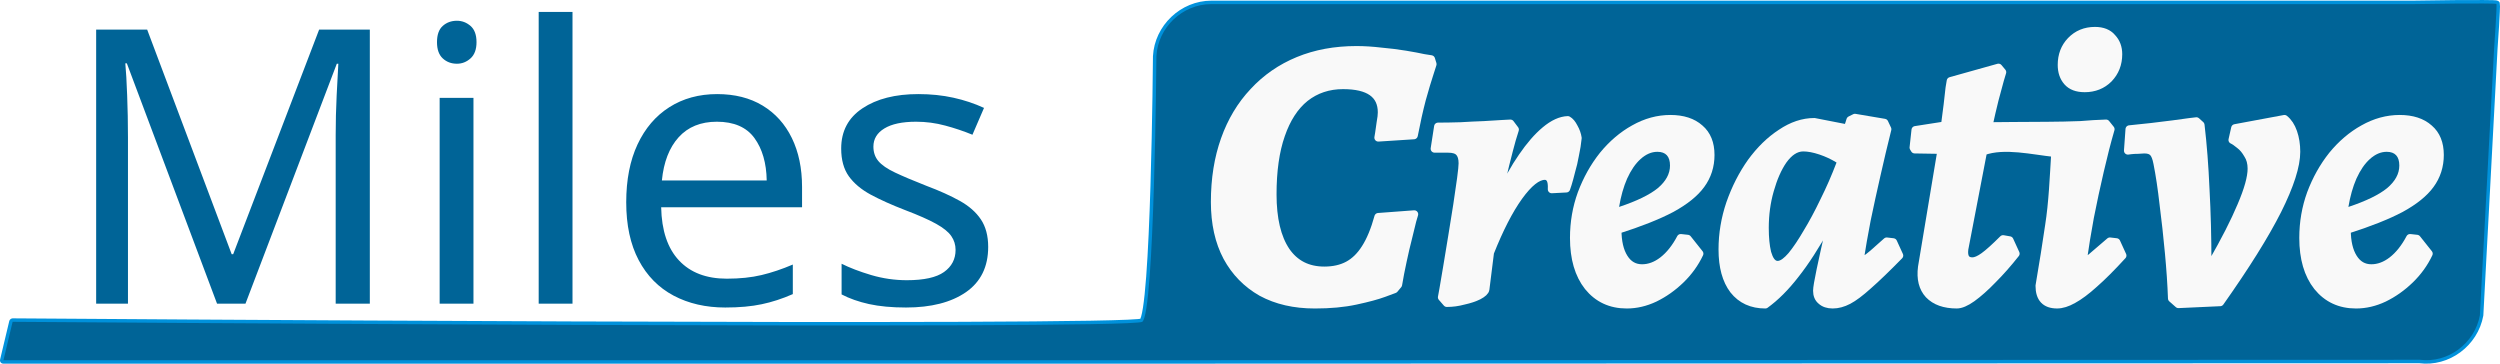
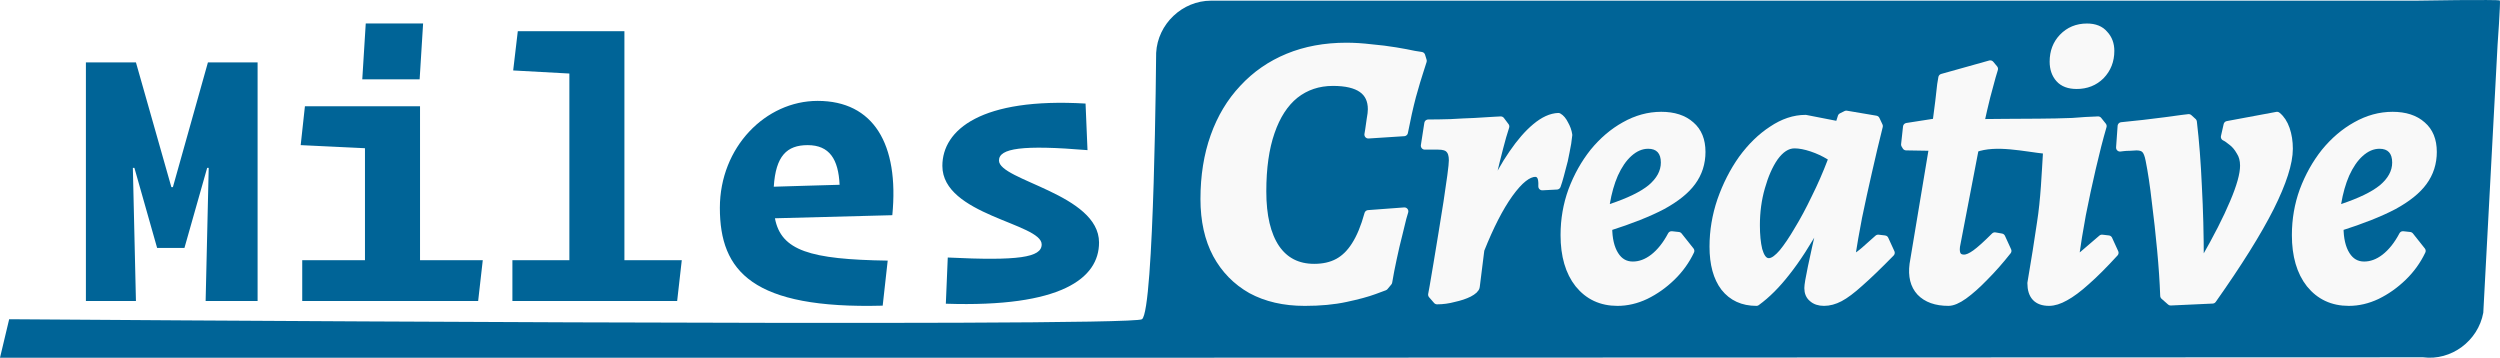
- <svg xmlns="http://www.w3.org/2000/svg" width="128.668mm" height="18.716mm" viewBox="0 0 128.668 18.716" version="1.1" id="svg1" xml:space="preserve">
+ <svg xmlns="http://www.w3.org/2000/svg" width="128.312mm" height="18.36mm" viewBox="0 0 128.312 18.36" version="1.1" id="svg1" xml:space="preserve">
  <defs id="defs1">
    <linearGradient id="swatch15">
      <stop style="stop-color:#000000;stop-opacity:1;" offset="0" id="stop16" />
    </linearGradient>
    <linearGradient id="swatch9">
      <stop style="stop-color:#006497;stop-opacity:1;" offset="0" id="stop9" />
    </linearGradient>
-     <rect x="50.662" y="208.98" width="732.485" height="179.427" id="rect1-5-7-3" />
  </defs>
-   <g id="layer1" transform="translate(-18.9519,-179.245)">
-     <path id="rect3-3-9" style="fill:#006497;fill-opacity:1;stroke:#0091db;stroke-width:0.357;stroke-linecap:round;stroke-linejoin:round;stroke-dasharray:none;stroke-opacity:1;paint-order:stroke fill markers" d="m -91.807,119.772 c 1.481,-8e-5 2.681,1.2 2.681,2.681 0,0 -0.609,13.266 -4.06e-4,13.692 0.609,0.426 58.258,0 58.258,0 l 0.366,1.978 h -60.222 l -64.39,-0.022 c -1.455,0.189 -2.788,-0.836 -2.977,-2.291 l 2.9e-4,-2.291 -2e-4,-2.292 -2.3e-4,-2.291 2.9e-4,-2.291 -2.3e-4,-2.291 2.9e-4,-2.291 c 0,0 -0.01,-0.553 -0.015,-1.116 -0.005,-0.561 -1.5e-4,-1.141 0.015,-1.174 9e-5,-2.1e-4 5.4e-4,-0.001 0.001,-0.002 0.023,-0.028 0.29,-0.028 0.69,-0.032 0.406,-0.004 0.944,-0.001 1.48,0.004 1.072,0.01 2.14,0.029 2.14,0.029 h 4.31 8.621 17.241 17.241 z" transform="matrix(-0.9979788,0,-0.05325112,0.9985964,-3.955494,59.85359)" />
-     <text xml:space="preserve" transform="matrix(0.2645833,0,0,0.2645833,8.578693,121.307)" id="text1-8-3-8" style="font-style:normal;font-variant:normal;font-weight:normal;font-stretch:normal;font-size:74.667px;font-family:'Operator Mono';-inkscape-font-specification:'Operator Mono, Normal';font-variant-ligatures:normal;font-variant-caps:normal;font-variant-numeric:normal;font-variant-east-asian:normal;white-space:pre;shape-inside:url(#rect1-5-7-3);fill:#006497;fill-opacity:1;fill-rule:evenodd;stroke:none;stroke-width:7.2;stroke-linecap:round;stroke-linejoin:round;stroke-dasharray:none;stroke-opacity:1;paint-order:stroke fill markers">
-       <tspan x="50.662" y="278.047" id="tspan1">Miles</tspan>
-     </text>
-     <g id="g46" transform="matrix(0.997369,0,0,0.997369,0.8730368,1.044145)">
+   <g id="layer1" transform="translate(-19.1301,-179.4231)">
+     <path id="rect3-3-9" style="fill:#006497;fill-opacity:1;stroke:none;stroke-width:0.501;stroke-linecap:round;stroke-linejoin:round;stroke-dasharray:none;stroke-opacity:1;paint-order:stroke fill markers" d="m -91.807,119.772 c 1.481,-8e-5 2.681,1.2 2.681,2.681 0,0 -0.609,13.266 -4.06e-4,13.692 0.609,0.426 58.258,0 58.258,0 l 0.366,1.978 h -60.222 l -64.39,-0.022 c -1.455,0.189 -2.788,-0.836 -2.977,-2.291 l 2.9e-4,-2.291 -2e-4,-2.292 -2.3e-4,-2.291 2.9e-4,-2.291 -2.3e-4,-2.291 2.9e-4,-2.291 c 0,0 -0.01,-0.553 -0.015,-1.116 -0.005,-0.561 -1.5e-4,-1.141 0.015,-1.174 9e-5,-2.1e-4 5.4e-4,-0.001 0.001,-0.002 0.023,-0.028 0.29,-0.028 0.69,-0.032 0.406,-0.004 0.944,-0.001 1.48,0.004 1.072,0.01 2.14,0.029 2.14,0.029 h 4.31 8.621 17.241 17.241 z" transform="matrix(-0.9979788,0,-0.05325112,0.9985964,-3.955494,59.85359)" />
+     <path d="m 29.802,182.625 -1.798,6.401 h -0.079 l -1.818,-6.401 h -2.568 v 12.248 h 2.568 l -0.158,-6.835 h 0.079 l 1.166,4.109 h 1.403 l 1.166,-4.109 h 0.079 l -0.158,6.835 h 2.667 v -12.248 z m 10.866,0.869 0.178,-2.865 h -2.944 l -0.178,2.865 z m 3.003,11.379 0.237,-2.094 h -3.22 v -7.902 H 34.78 l -0.217,1.995 3.299,0.158 v 5.749 h -3.22 v 2.094 z m 10.214,0 0.237,-2.094 h -2.944 v -11.755 h -5.472 l -0.237,2.015 2.884,0.158 v 9.581 h -2.924 v 2.094 z m 10.549,0.237 0.257,-2.311 c -3.991,-0.059 -5.472,-0.514 -5.788,-2.173 l 6.025,-0.158 c 0.356,-3.655 -0.968,-5.867 -3.833,-5.867 -2.667,0 -5.018,2.371 -5.018,5.492 0,3.26 1.679,5.196 8.357,5.018 z m -3.852,-8.238 c 1.126,0 1.58,0.731 1.64,2.035 -1.027,0.02 -2.469,0.079 -3.378,0.099 0.099,-1.58 0.672,-2.134 1.738,-2.134 z m 14.264,-2.134 c -5.354,-0.316 -7.349,1.343 -7.349,3.2 0,2.529 5.097,2.944 5.097,4.03 0,0.672 -1.205,0.849 -4.82,0.672 l -0.099,2.371 c 5.927,0.198 7.863,-1.304 7.863,-3.141 0,-2.489 -5.136,-3.181 -5.136,-4.208 0,-0.632 1.205,-0.81 4.544,-0.533 z" id="text1-8-3-8" style="font-size:74.667px;font-family:'Operator Mono';-inkscape-font-specification:'Operator Mono, Normal';white-space:pre;fill:#006497;fill-rule:evenodd;stroke:none;stroke-width:0.5;stroke-linecap:round;stroke-linejoin:round;stroke-dasharray:none;stroke-opacity:1;paint-order:stroke fill markers" aria-label="Miles" />
+     <g id="g46" transform="matrix(0.997369,0,0,0.997369,0.3438701,1.044145)">
      <path style="font-style:italic;font-weight:bold;font-size:74.667px;font-family:Alegreya;-inkscape-font-specification:'Alegreya, Bold Italic';white-space:pre;fill:#f9f9f9;stroke:#f9f9f9;stroke-width:1.531;stroke-linecap:round;stroke-linejoin:round;paint-order:stroke fill markers" d="m 292.06,245.755 q 0,3.285 -1.867,5.824 -1.792,2.464 -5.749,4.629 -3.957,2.091 -10.528,4.181 0,3.435 1.269,5.451 1.269,2.016 3.509,2.016 2.091,0 4.032,-1.493 2.016,-1.568 3.509,-4.405 l 1.344,0.149 2.315,2.912 q -1.344,2.837 -3.659,5.077 -2.315,2.24 -5.077,3.584 -2.688,1.269 -5.451,1.269 -4.704,0 -7.541,-3.509 -2.763,-3.509 -2.763,-9.483 0,-4.555 1.493,-8.661 1.568,-4.181 4.181,-7.467 2.688,-3.285 6.048,-5.152 3.435,-1.941 7.093,-1.941 3.659,0 5.749,1.867 2.091,1.792 2.091,5.152 z" transform="matrix(0.2645833,0,0,0.2645833,66.75796,121.6403)" id="path42" />
      <path style="font-style:italic;font-weight:bold;font-size:74.667px;font-family:Alegreya;-inkscape-font-specification:'Alegreya, Bold Italic';white-space:pre;fill:#f9f9f9;stroke:#f9f9f9;stroke-width:1.531;stroke-linecap:round;stroke-linejoin:round;paint-order:stroke fill markers" d="m 241.062,274.875 -1.269,-1.12 q -0.149,-4.107 -0.597,-8.885 -0.448,-4.853 -1.045,-9.483 -0.523,-4.629 -1.195,-7.989 -0.299,-1.568 -0.821,-2.091 -0.523,-0.597 -1.717,-0.597 -0.448,0 -1.269,0.075 -0.747,0 -1.344,0.075 -0.597,0.075 -0.597,0.075 l 0.299,-4.181 q 2.016,-0.224 4.256,-0.448 2.315,-0.299 4.256,-0.523 2.016,-0.299 3.285,-0.448 1.269,-0.149 1.269,-0.149 l 0.821,0.747 q 0.672,5.675 0.971,12.544 0.373,6.869 0.373,14.336 h 0.896 q 3.733,-6.496 5.675,-11.125 2.016,-4.704 2.016,-7.243 0,-1.643 -0.747,-2.763 -0.672,-1.195 -1.568,-1.867 -0.896,-0.747 -1.419,-0.971 l 0.523,-2.315 9.632,-1.792 q 1.12,0.896 1.717,2.613 0.597,1.717 0.597,3.808 0,4.107 -3.659,11.424 -3.659,7.243 -11.2,17.92 z" transform="matrix(0.2645833,0,0,0.2645833,66.75796,121.6403)" id="path41" />
      <path style="font-style:italic;font-weight:bold;font-size:74.667px;font-family:Alegreya;-inkscape-font-specification:'Alegreya, Bold Italic';white-space:pre;fill:#f9f9f9;stroke:#f9f9f9;stroke-width:1.531;stroke-linecap:round;stroke-linejoin:round;paint-order:stroke fill markers" d="m 222.769,232.763 q -2.24,0 -3.36,-1.269 -1.12,-1.269 -1.12,-3.285 0,-2.837 1.792,-4.704 1.867,-1.941 4.704,-1.941 2.24,0 3.36,1.344 1.195,1.269 1.195,3.211 0,2.837 -1.867,4.779 -1.867,1.867 -4.704,1.867 z" transform="matrix(0.2645833,0,0,0.2645833,66.75796,121.6403)" id="path40" />
      <path id="path39" style="font-style:italic;font-weight:bold;font-size:74.667px;font-family:Alegreya;-inkscape-font-specification:'Alegreya, Bold Italic';white-space:pre;fill:#f9f9f9;stroke:#f9f9f9;stroke-width:1.531;stroke-linecap:round;stroke-linejoin:round;paint-order:stroke fill markers" d="m 205.97,228.73 -9.334,2.613 -0.225,1.346 c -0.1,0.846 -0.224,1.941 -0.373,3.285 -0.149,1.294 -0.322,2.637 -0.521,4.031 l -5.75,0.896 -0.373,3.434 0.223,0.373 4.631,0.076 0.521,0.447 -3.732,22.4 c -0.299,2.29 0.149,4.081 1.344,5.375 1.244,1.294 3.062,1.941 5.451,1.941 0.796,0 1.792,-0.423 2.986,-1.27 1.244,-0.896 2.588,-2.091 4.031,-3.584 1.493,-1.493 2.987,-3.185 4.48,-5.076 l -1.195,-2.613 -1.27,-0.225 c -1.593,1.593 -2.836,2.712 -3.732,3.359 -0.896,0.647 -1.643,0.971 -2.24,0.971 -1.244,0 -1.767,-0.796 -1.568,-2.389 l 3.658,-19.039 c 4.164,-1.506 9.648,-0.12 14.041,0.324 -0.286,4.56 -0.477,9.63 -1.197,14.16 -0.498,3.435 -1.121,7.342 -1.867,11.723 0,2.439 1.146,3.658 3.436,3.658 0.946,0 1.99,-0.324 3.135,-0.971 1.195,-0.647 2.564,-1.667 4.107,-3.061 1.593,-1.394 3.435,-3.236 5.525,-5.525 l -1.195,-2.613 -1.27,-0.148 c -1.892,1.643 -3.111,2.687 -3.658,3.135 -0.548,0.448 -0.995,0.672 -1.344,0.672 l -0.225,-0.299 c 0.348,-2.489 0.796,-5.226 1.344,-8.213 0.597,-3.036 1.245,-6.048 1.941,-9.035 0.697,-3.036 1.395,-5.749 2.092,-8.139 l -0.896,-1.119 c -1.593,0.05 -3.26,0.149 -5.002,0.299 -4.347,0.177 -8.704,0.138 -13.055,0.178 l -4.865,0.045 c 0.398,-1.842 0.795,-3.558 1.193,-5.15 0.448,-1.593 0.798,-2.887 1.047,-3.883 l 0.447,-1.494 z" transform="matrix(0.2645833,0,0,0.2645833,66.75796,121.6403)" />
      <path style="font-style:italic;font-weight:bold;font-size:74.667px;font-family:Alegreya;-inkscape-font-specification:'Alegreya, Bold Italic';white-space:pre;fill:#f9f9f9;stroke:#f9f9f9;stroke-width:1.531;stroke-linecap:round;stroke-linejoin:round;paint-order:stroke fill markers" d="m 179.164,266.437 q 0.373,0 0.821,-0.299 0.523,-0.299 1.493,-1.12 0.971,-0.896 2.688,-2.389 l 1.269,0.149 1.195,2.613 q -3.659,3.733 -6.048,5.824 -2.315,2.091 -3.883,2.912 -1.568,0.821 -3.061,0.821 -1.419,0 -2.24,-0.747 -0.821,-0.672 -0.821,-1.941 0,-0.821 0.672,-4.032 0.672,-3.211 1.941,-8.736 l -0.597,-0.075 q -3.36,6.048 -6.272,9.707 -2.837,3.659 -5.824,5.824 -3.957,0 -6.197,-2.837 -2.165,-2.837 -2.165,-7.915 0,-4.555 1.493,-8.96 1.568,-4.48 4.107,-8.064 2.613,-3.584 5.824,-5.675 3.211,-2.165 6.496,-2.165 l 6.496,1.269 0.523,-1.643 0.896,-0.448 5.749,0.971 0.597,1.269 q -1.045,4.181 -2.091,8.811 -1.045,4.555 -1.941,8.885 -0.821,4.256 -1.344,7.691 z" transform="matrix(0.2645833,0,0,0.2645833,66.75796,121.6403)" id="path36" />
      <path style="font-style:italic;font-weight:bold;font-size:74.667px;font-family:Alegreya;-inkscape-font-specification:'Alegreya, Bold Italic';white-space:pre;fill:#f9f9f9;stroke:#f9f9f9;stroke-width:1.531;stroke-linecap:round;stroke-linejoin:round;paint-order:stroke fill markers" d="m 149.82,245.755 q 0,3.285 -1.867,5.824 -1.792,2.464 -5.749,4.629 -3.957,2.091 -10.528,4.181 0,3.435 1.269,5.451 1.269,2.016 3.509,2.016 2.091,0 4.032,-1.493 2.016,-1.568 3.509,-4.405 l 1.344,0.149 2.315,2.912 q -1.344,2.837 -3.659,5.077 -2.315,2.24 -5.077,3.584 -2.688,1.269 -5.451,1.269 -4.704,0 -7.541,-3.509 -2.763,-3.509 -2.763,-9.483 0,-4.555 1.493,-8.661 1.568,-4.181 4.181,-7.467 2.688,-3.285 6.048,-5.152 3.435,-1.941 7.093,-1.941 3.659,0 5.749,1.867 2.091,1.792 2.091,5.152 z" transform="matrix(0.2645833,0,0,0.2645833,66.75796,121.6403)" id="path34" />
      <path style="font-style:italic;font-weight:bold;font-size:74.667px;font-family:Alegreya;-inkscape-font-specification:'Alegreya, Bold Italic';white-space:pre;fill:#f9f9f9;stroke:#f9f9f9;stroke-width:1.531;stroke-linecap:round;stroke-linejoin:round;paint-order:stroke fill markers" d="m 97.404,273.531 q 0,0 0.299,-1.643 0.299,-1.717 0.747,-4.405 0.448,-2.763 0.971,-5.899 0.523,-3.136 0.971,-6.048 0.448,-2.987 0.747,-5.152 0.299,-2.24 0.299,-2.987 0,-1.493 -0.672,-2.165 -0.597,-0.672 -2.165,-0.672 h -2.613 l 0.672,-4.331 q 2.016,0 4.405,-0.075 2.464,-0.149 4.629,-0.224 2.24,-0.149 3.659,-0.224 1.419,-0.075 1.419,-0.075 l 0.896,1.195 q 0,0 -0.597,1.941 -0.523,1.867 -1.269,4.853 -0.747,2.912 -1.344,6.048 h 0.448 q 1.941,-4.331 4.181,-7.541 2.24,-3.285 4.48,-5.152 2.315,-1.941 4.405,-2.016 0.672,0.373 1.195,1.419 0.597,1.045 0.747,2.091 -0.149,1.568 -0.523,3.285 -0.299,1.717 -0.747,3.211 -0.373,1.493 -0.672,2.464 -0.299,0.896 -0.299,0.896 l -2.837,0.149 q 0.075,-1.419 -0.299,-2.016 -0.373,-0.597 -1.045,-0.597 -2.165,0 -5.077,4.032 -2.837,3.957 -5.6,10.901 l -0.896,7.168 q -0.075,0.597 -1.344,1.269 -1.195,0.597 -2.912,0.971 -1.643,0.448 -3.285,0.448 z" transform="matrix(0.2645833,0,0,0.2645833,66.75796,121.6403)" id="path33" />
      <path style="font-style:italic;font-weight:bold;font-size:74.667px;font-family:Alegreya;-inkscape-font-specification:'Alegreya, Bold Italic';white-space:pre;fill:#f9f9f9;stroke:#f9f9f9;stroke-width:1.531;stroke-linecap:round;stroke-linejoin:round;paint-order:stroke fill markers" d="m 72.614,274.949 q -5.973,0 -10.379,-2.389 -4.331,-2.464 -6.72,-6.869 -2.389,-4.48 -2.389,-10.752 0,-6.72 1.941,-12.171 1.941,-5.451 5.6,-9.333 3.659,-3.957 8.736,-6.048 5.077,-2.091 11.349,-2.091 2.24,0 4.779,0.299 2.539,0.224 4.779,0.597 2.24,0.373 3.584,0.672 1.419,0.224 1.419,0.224 l 0.299,0.971 q 0,0 -0.597,1.867 -0.597,1.792 -1.493,5.003 -0.821,3.136 -1.568,7.019 l -6.944,0.448 q 0,0 0.149,-0.896 0.149,-0.971 0.299,-2.091 0.224,-1.195 0.224,-1.941 0,-5.301 -7.541,-5.301 -4.256,0 -7.392,2.464 -3.061,2.464 -4.704,7.243 -1.643,4.704 -1.643,11.573 0,7.168 2.613,11.051 2.613,3.808 7.467,3.808 2.688,0 4.629,-1.045 1.941,-1.045 3.36,-3.285 1.493,-2.315 2.539,-6.123 l 7.019,-0.523 q 0,0 -0.373,1.269 -0.299,1.269 -0.821,3.36 -0.523,2.016 -1.045,4.48 -0.523,2.389 -0.896,4.629 l -0.747,0.896 q 0,0 -2.016,0.747 -2.016,0.747 -5.525,1.493 -3.435,0.747 -7.989,0.747 z" transform="matrix(0.2645833,0,0,0.2645833,66.75796,121.6403)" id="text1-3-8-9" />
      <path style="font-style:italic;font-weight:bold;font-size:74.667px;font-family:Alegreya;-inkscape-font-specification:'Alegreya, Bold Italic';white-space:pre;fill:#006497;fill-opacity:1;stroke:#f9f9f9;stroke-width:1.531;stroke-linecap:round;stroke-linejoin:round;paint-order:stroke fill markers" d="m 281.681,245.157 q -1.717,0 -3.285,1.419 -1.493,1.344 -2.613,3.808 -1.045,2.389 -1.568,5.525 5.152,-1.717 7.541,-3.659 2.389,-2.016 2.389,-4.405 0,-2.688 -2.464,-2.688 z" transform="matrix(0.2645833,0,0,0.2645833,66.75796,121.6403)" id="path43" />
      <path style="font-style:italic;font-weight:bold;font-size:74.667px;font-family:Alegreya;-inkscape-font-specification:'Alegreya, Bold Italic';white-space:pre;fill:#006497;fill-opacity:1;stroke:#f9f9f9;stroke-width:1.531;stroke-linecap:round;stroke-linejoin:round;paint-order:stroke fill markers" d="m 139.441,245.157 q -1.717,0 -3.285,1.419 -1.493,1.344 -2.613,3.808 -1.045,2.389 -1.568,5.525 5.152,-1.717 7.541,-3.659 2.389,-2.016 2.389,-4.405 0,-2.688 -2.464,-2.688 z" transform="matrix(0.2645833,0,0,0.2645833,66.75796,121.6403)" id="path35" />
      <path style="font-style:italic;font-weight:bold;font-size:74.667px;font-family:Alegreya;-inkscape-font-specification:'Alegreya, Bold Italic';white-space:pre;fill:#006497;fill-opacity:1;stroke:#f9f9f9;stroke-width:1.531;stroke-linecap:round;stroke-linejoin:round;paint-order:stroke fill markers" d="m 162.886,266.437 q 0.821,0 2.165,-1.568 1.344,-1.643 2.912,-4.331 1.643,-2.688 3.285,-6.123 1.717,-3.435 3.136,-7.168 -1.568,-0.971 -3.36,-1.568 -1.792,-0.597 -3.136,-0.597 -1.717,0 -3.285,2.165 -1.493,2.165 -2.464,5.6 -0.971,3.36 -0.971,7.168 0,2.763 0.448,4.629 0.523,1.792 1.269,1.792 z" transform="matrix(0.2645833,0,0,0.2645833,66.75796,121.6403)" id="path37" />
    </g>
  </g>
</svg>
